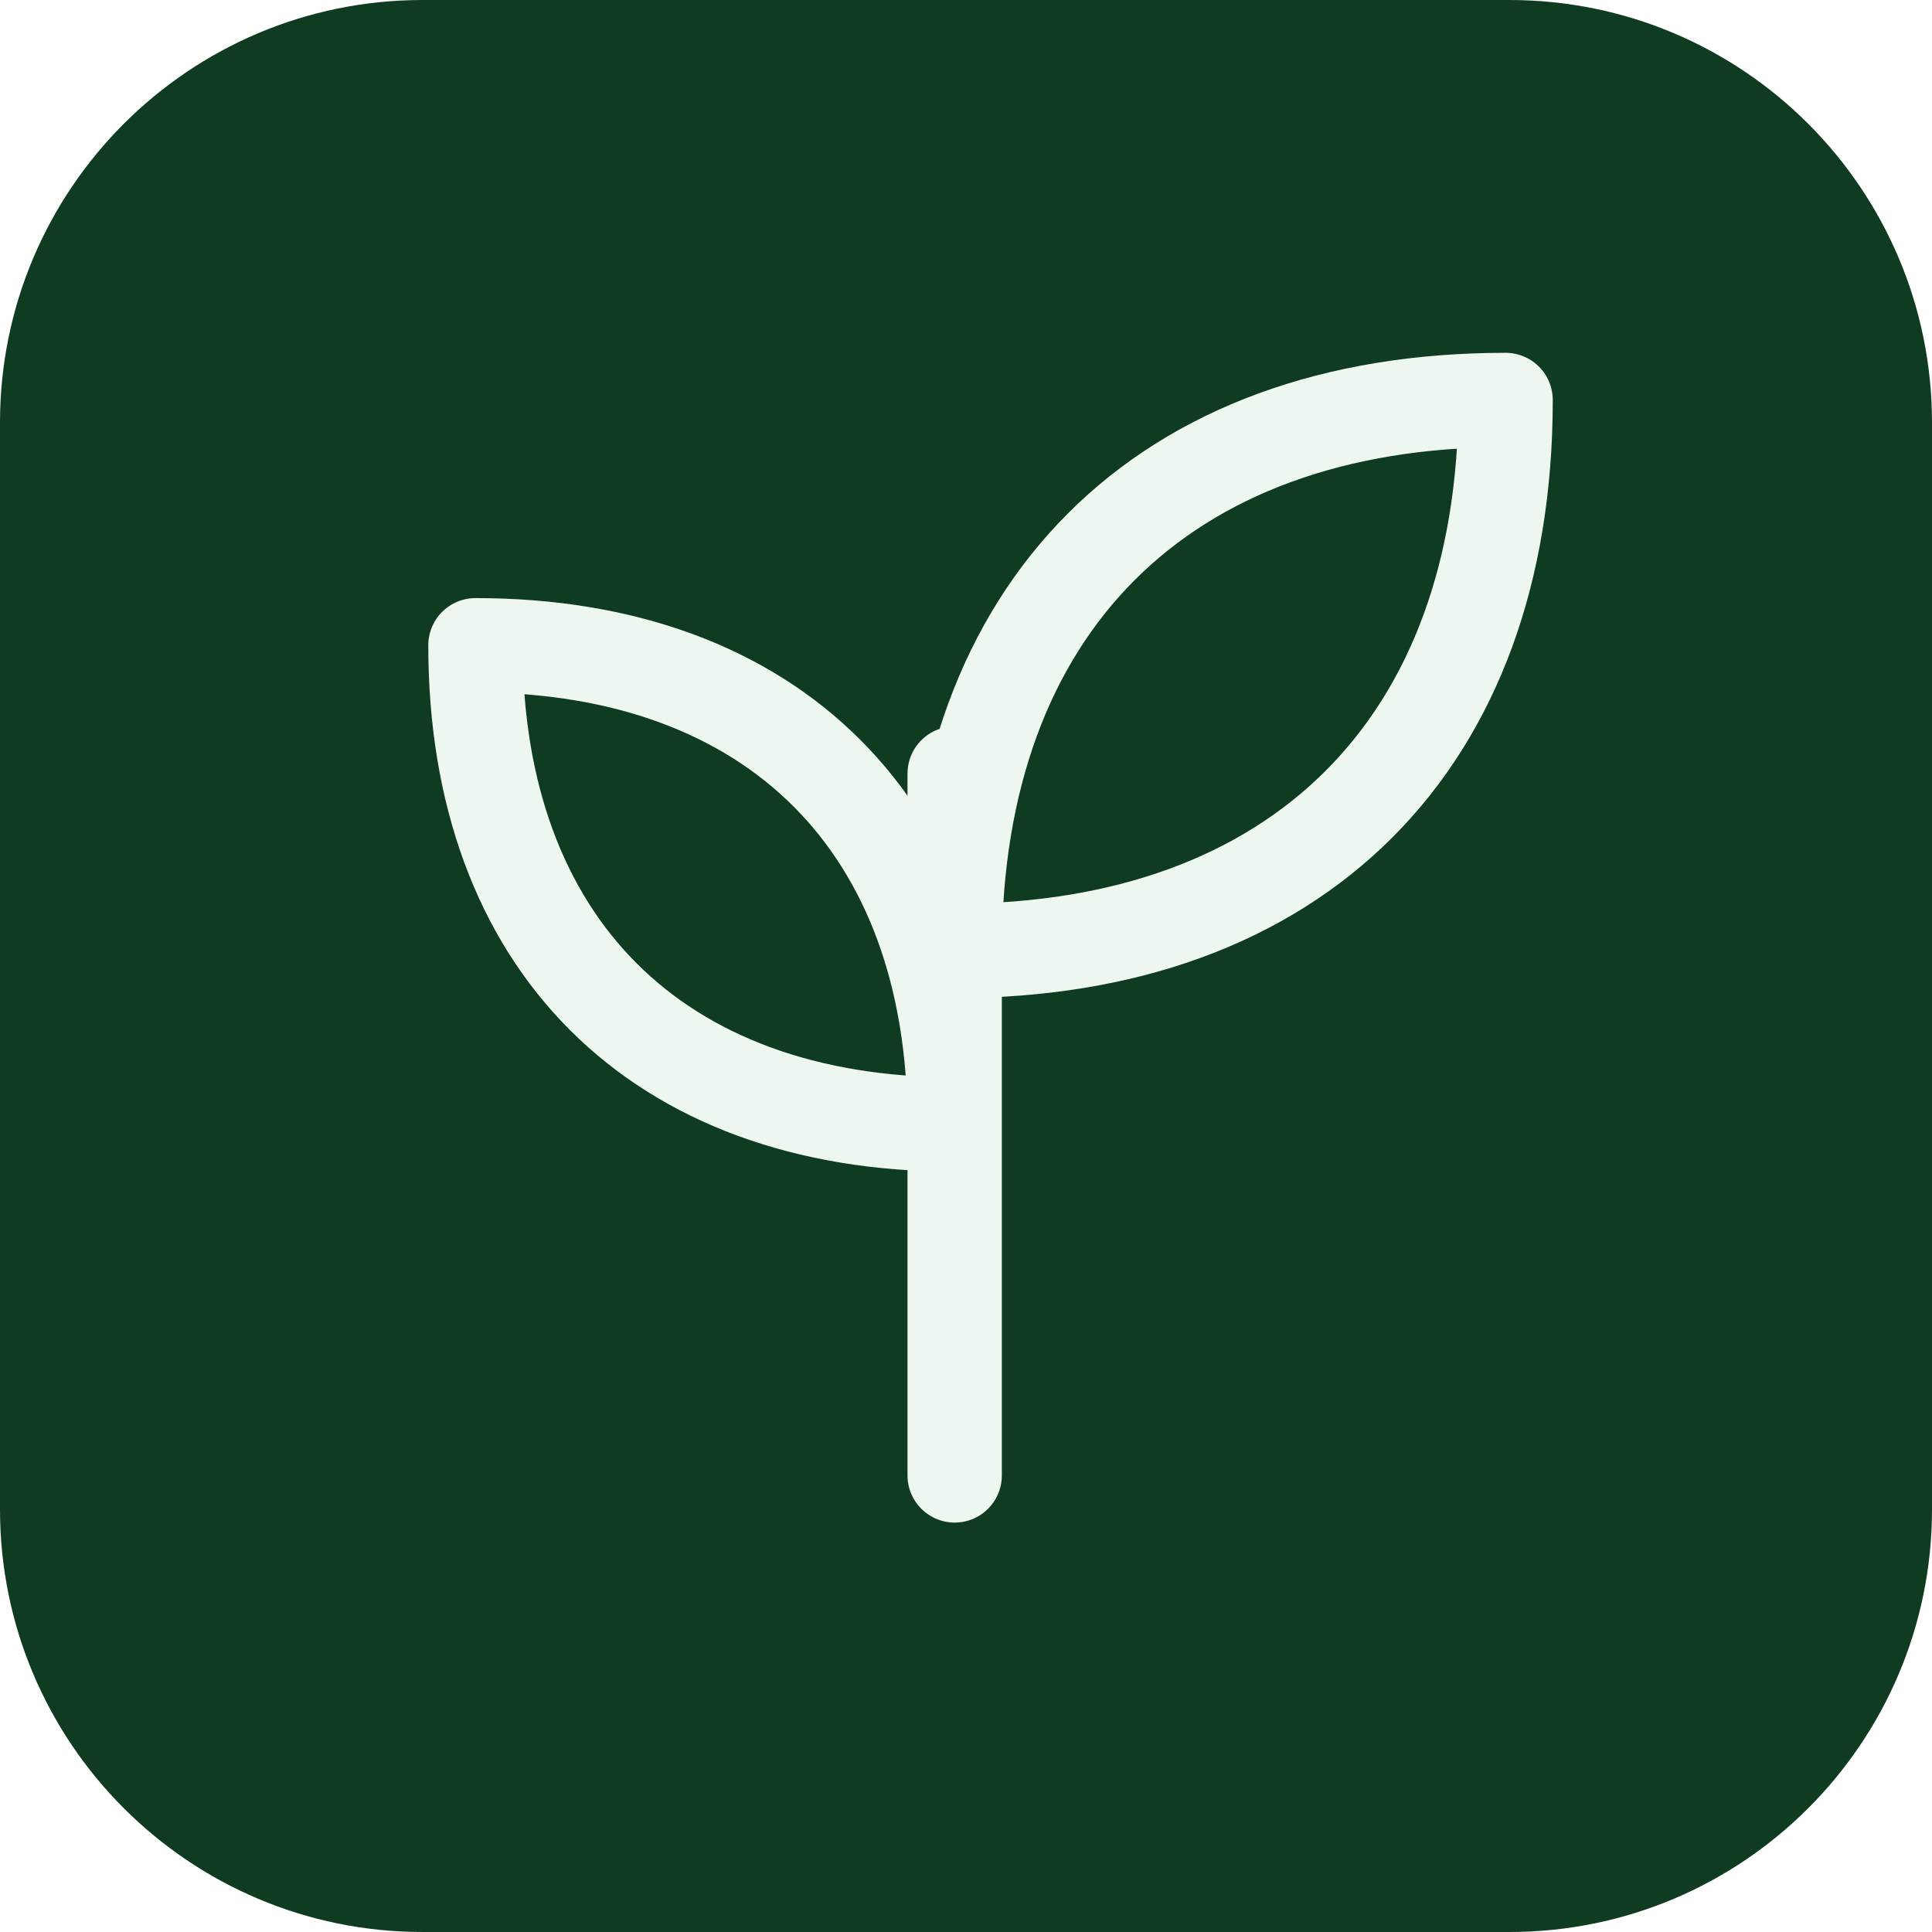
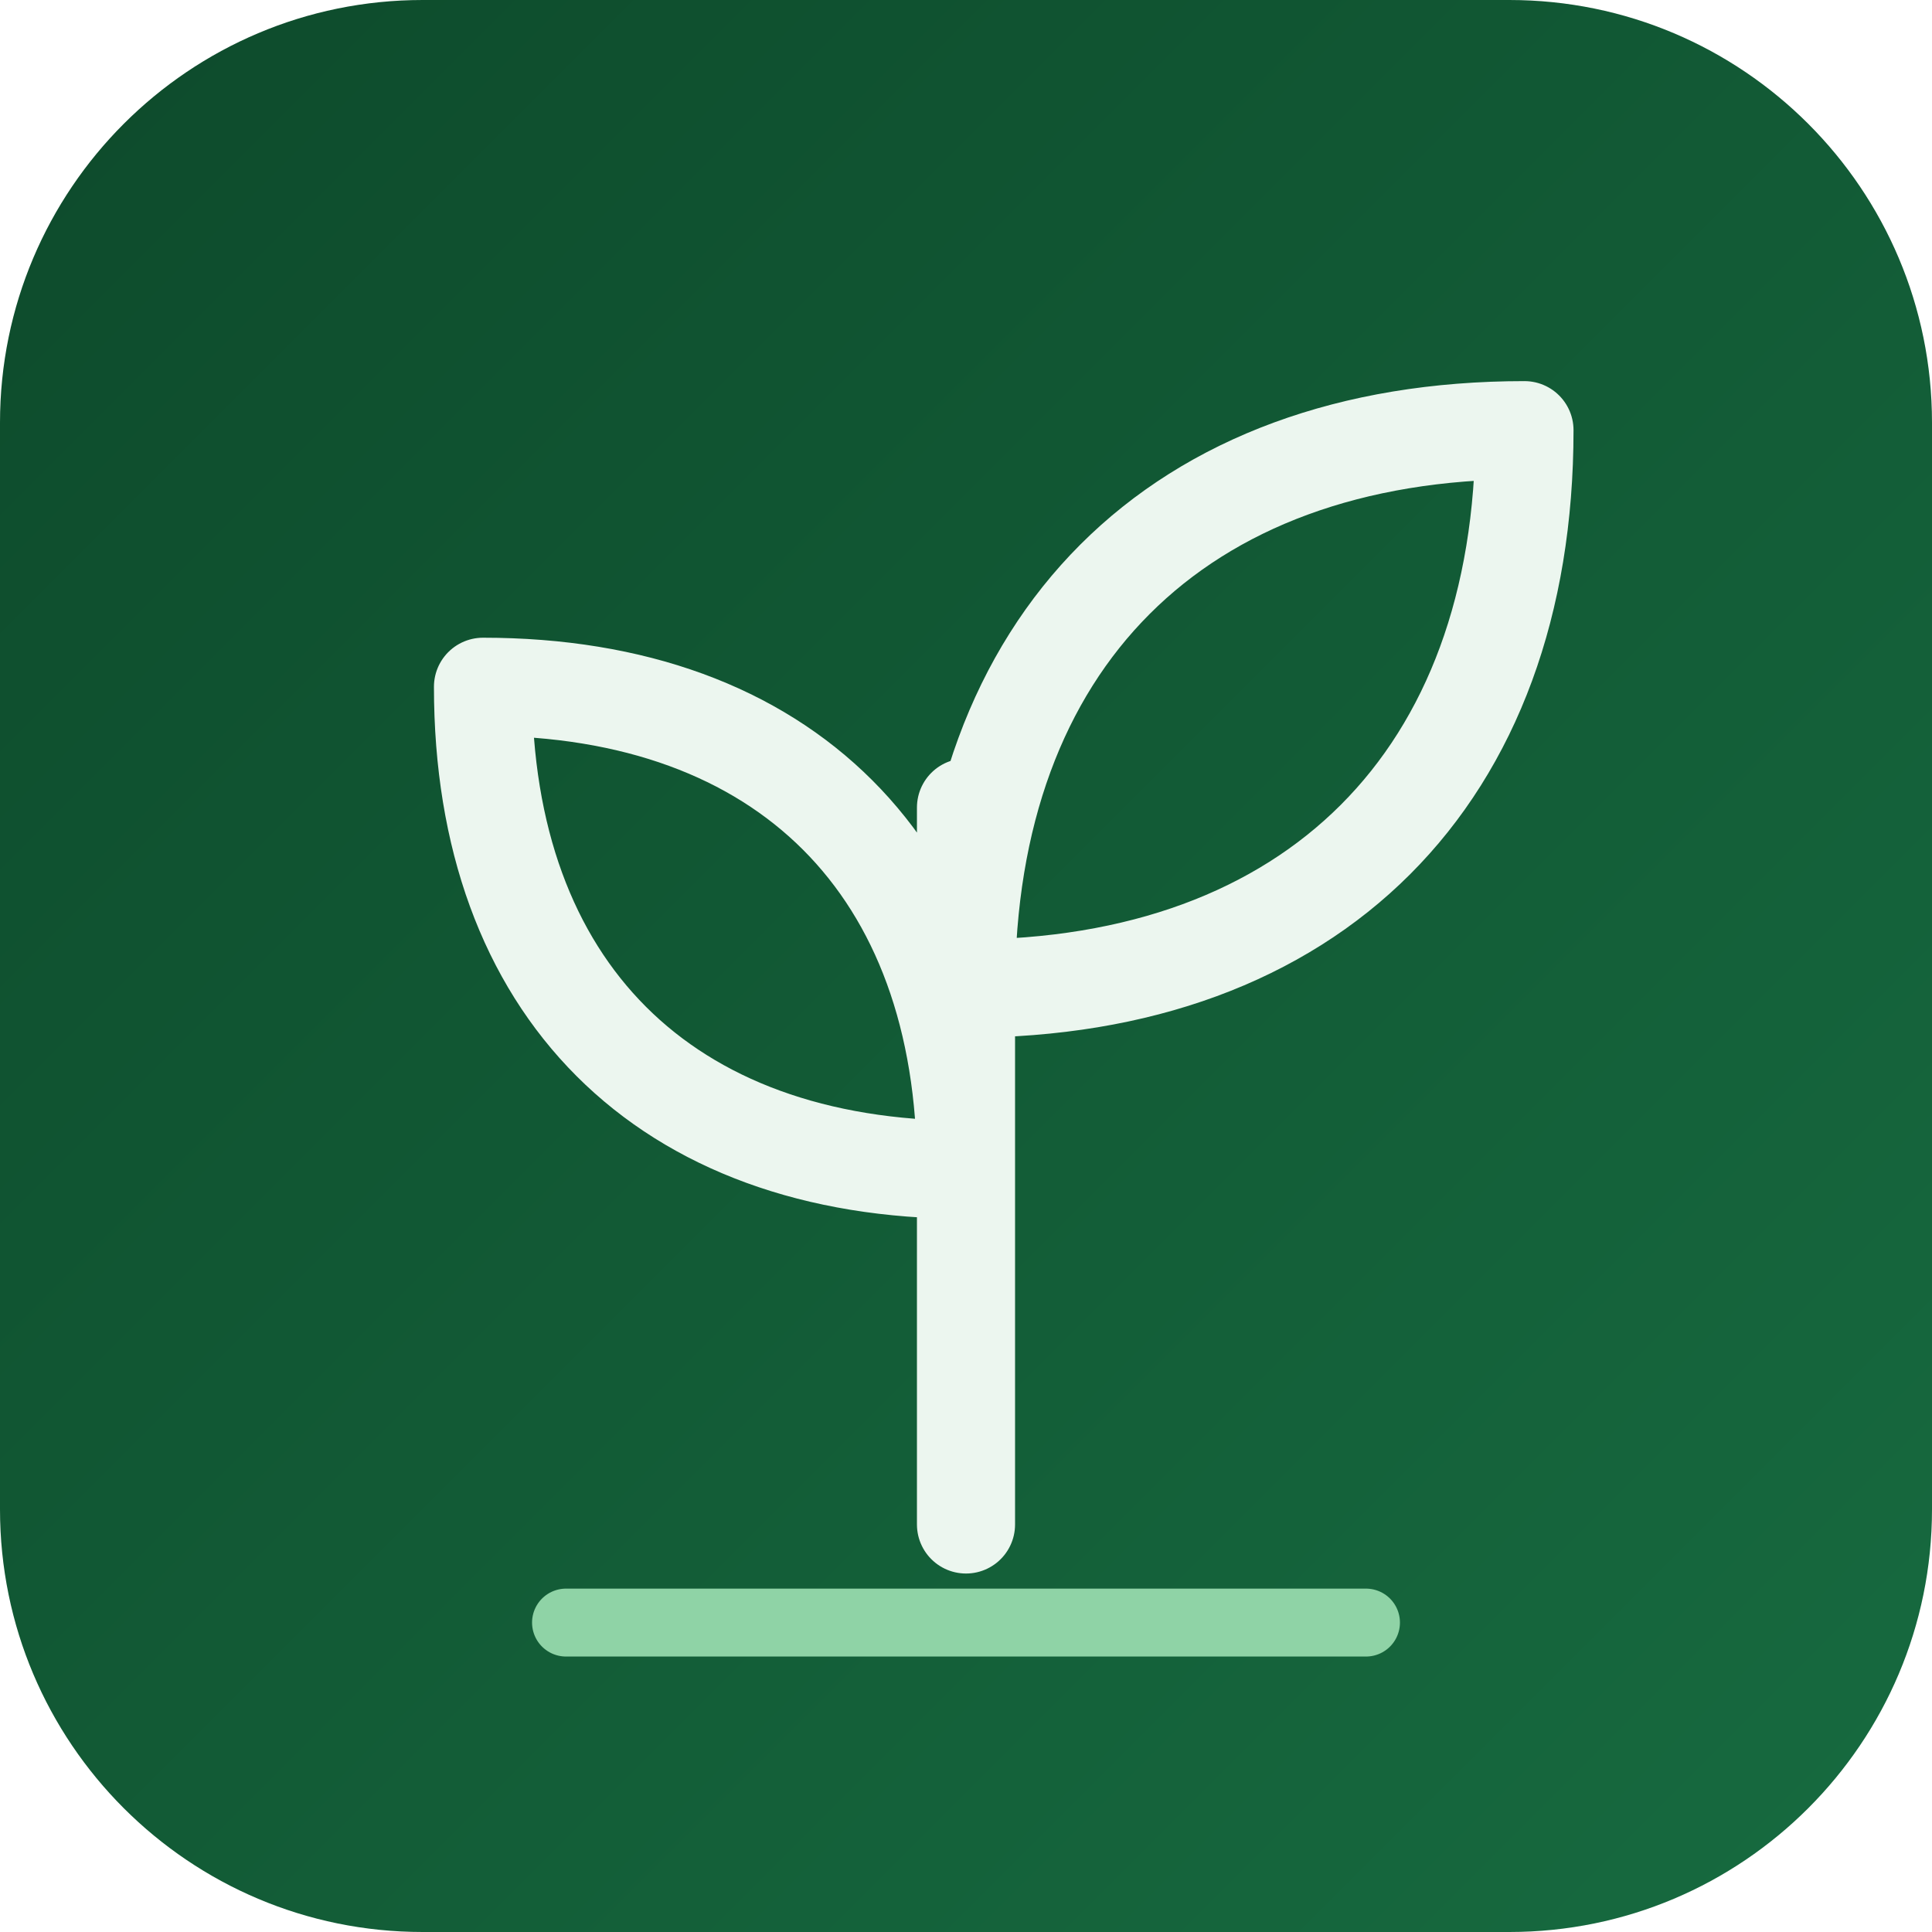
<svg xmlns="http://www.w3.org/2000/svg" viewBox="0 0 512 512">
-   <rect width="512" height="512" rx="112" fill="#0f3b21" />
-   <path d="M253 391V205m0 93c-79 0-127-48-127-127 79 0 127 48 127 127Zm0-46c0-91 55-146 146-146 0 91-55 146-146 146Z" fill="none" stroke="#eef6f0" stroke-linecap="round" stroke-linejoin="round" stroke-width="25" />
+   <defs>
+     <linearGradient id="g" x1="0" y1="0" x2="1" y2="1">
+       <stop offset="0" stop-color="#0d4a2b" />
+       <stop offset="1" stop-color="#176b40" />
+     </linearGradient>
+   </defs>
+   <rect width="512" height="512" rx="112" fill="url(#g)" />
+   <path d="M256 404V214m0 96c-80 0-128-48-128-128 80 0 128 48 128 128Zm0-48c0-92 56-148 148-148 0 92-56 148-148 148Z" fill="none" stroke="#ecf6ef" stroke-linecap="round" stroke-linejoin="round" stroke-width="26" />
+   <path d="M150 430h212" stroke="#8fd3a6" stroke-width="18" stroke-linecap="round" />
</svg>
